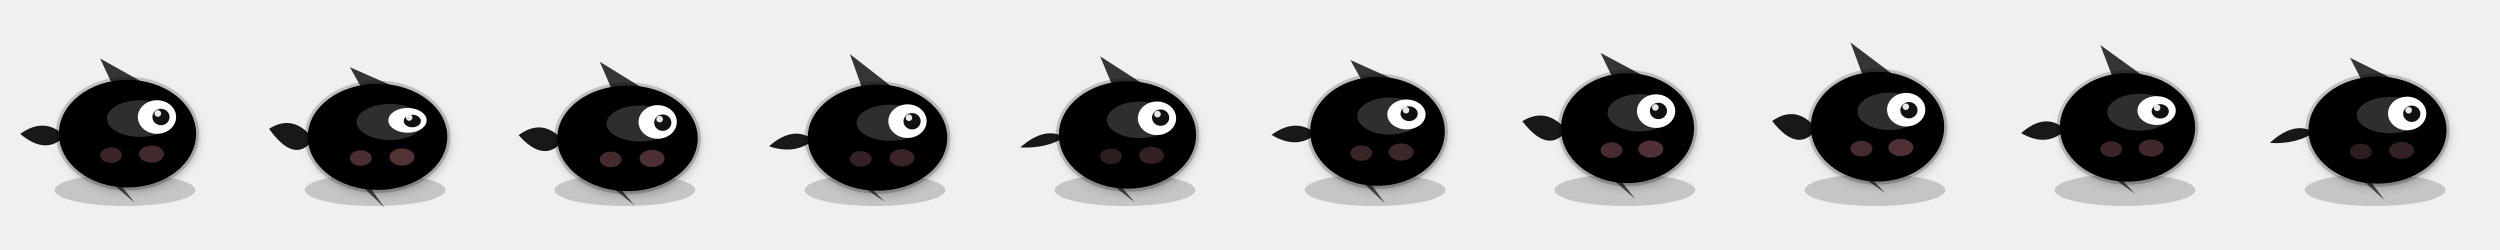
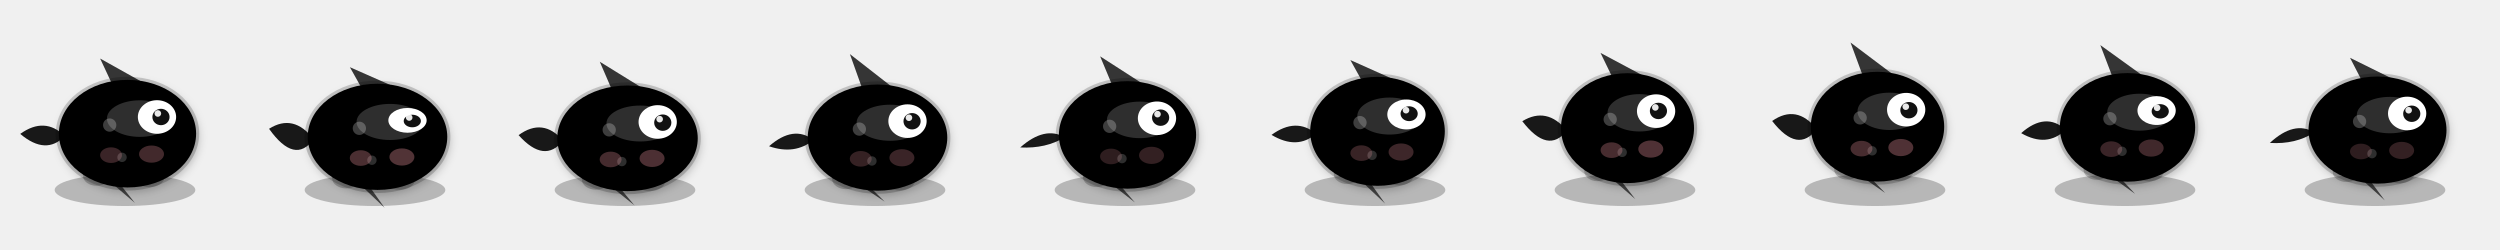
<svg xmlns="http://www.w3.org/2000/svg" width="640" height="64" viewBox="0 0 640 64" fill="none">
  <defs>
    <filter id="creature_herbivore-soft-shadow" x="-40%" y="-40%" width="180%" height="180%">
      <feGaussianBlur in="SourceAlpha" stdDeviation="1.2" />
      <feOffset dx="0.5" dy="1" result="offsetblur" />
      <feComponentTransfer>
        <feFuncA type="linear" slope="0.26" />
      </feComponentTransfer>
      <feMerge>
        <feMergeNode />
        <feMergeNode in="SourceGraphic" />
      </feMerge>
    </filter>
  </defs>
  <g transform="translate(0 0)">
    <rect x="0" y="0" width="64" height="64" fill="none" />
-     <ellipse cx="32" cy="48.64" rx="18" ry="4.1" fill="rgba(0,0,0,0.18)" />
+     <ellipse cx="32" cy="48.64" rx="18" ry="4.1" fill="rgba(0,0,0,0.24)" />
    <path d="       M 16.58 34.82       Q 11.45 29.78         5.18 34.28       Q 11.79 39.86         16.58 34.82       Z     " fill="currentColor" opacity="0.9" />
    <path d="       M 29.13 22.45       L 25.63 14.98       L 36.13 20.85       Z     " fill="currentColor" opacity="0.78" />
    <path d="       M 28.13 46.48       L 34.53 51.95       L 30.21 46.48       Z     " fill="currentColor" opacity="0.65" />
+     <ellipse cx="24.74" cy="44.96" rx="3.51" ry="2.6" fill="rgba(0,0,0,0.22)" />
+     <ellipse cx="38.26" cy="45.23" rx="3.86" ry="2.7" fill="rgba(0,0,0,0.2)" />
    <ellipse cx="32.64" cy="34.22" rx="17.56" ry="13.77" fill="currentColor" filter="url(#creature_herbivore-soft-shadow)" />
    <ellipse cx="35.8" cy="30.36" rx="8.43" ry="4.68" fill="rgba(255,255,255,0.18)" />
    <ellipse cx="32.64" cy="34.22" rx="17.81" ry="14.02" fill="none" stroke="rgba(0,0,0,0.18)" stroke-width="1.1" />
+     <circle cx="28.08" cy="32.02" r="1.7" fill="rgba(255,255,255,0.24)" />
+     <circle cx="33.69" cy="36.7" r="1.45" fill="rgba(0,0,0,0.13)" />
+     <circle cx="31.24" cy="40.28" r="1.2" fill="rgba(255,255,255,0.18)" />
    <path d="       M 37.2 37.8       Q 40.19 39.72         43.17 36.97     " stroke="rgba(0,0,0,0.35)" stroke-width="0.8" fill="none" />
    <ellipse cx="38.79" cy="39.45" rx="3.2" ry="2.2" fill="#ff9faa" opacity="0.26" />
    <ellipse cx="28.43" cy="39.72" rx="2.8" ry="2" fill="#ff9faa" opacity="0.23" />
    <ellipse cx="40.19" cy="29.95" rx="4.9" ry="4.3" fill="white" />
    <ellipse cx="41.21" cy="29.95" rx="2.2" ry="2.1" fill="#111" />
    <circle cx="40.41" cy="29.05" r="0.85" fill="white" opacity="0.9" />
  </g>
  <g transform="translate(64 0)">
    <rect x="0" y="0" width="64" height="64" fill="none" />
-     <ellipse cx="32" cy="48.64" rx="18" ry="4.1" fill="rgba(0,0,0,0.18)" />
+     <ellipse cx="32" cy="48.64" rx="18" ry="4.1" fill="rgba(0,0,0,0.24)" />
    <path d="       M 16.28 35.63       Q 11.15 29         4.88 32.97       Q 11.49 42.25         16.28 35.63       Z     " fill="currentColor" opacity="0.9" />
    <path d="       M 29.07 23.43       L 25.57 17.2       L 36.07 21.83       Z     " fill="currentColor" opacity="0.78" />
    <path d="       M 28.07 47.12       L 34.47 53.21       L 30.15 47.12       Z     " fill="currentColor" opacity="0.65" />
+     <ellipse cx="24.6" cy="45.63" rx="3.57" ry="2.6" fill="rgba(0,0,0,0.22)" />
+     <ellipse cx="38.35" cy="45.9" rx="3.93" ry="2.7" fill="rgba(0,0,0,0.2)" />
    <ellipse cx="32.64" cy="35.03" rx="17.86" ry="13.59" fill="currentColor" filter="url(#creature_herbivore-soft-shadow)" />
    <ellipse cx="35.85" cy="31.22" rx="8.57" ry="4.62" fill="rgba(255,255,255,0.18)" />
    <ellipse cx="32.64" cy="35.03" rx="18.11" ry="13.84" fill="none" stroke="rgba(0,0,0,0.18)" stroke-width="1.1" />
+     <circle cx="28" cy="32.85" r="1.7" fill="rgba(255,255,255,0.24)" />
+     <circle cx="33.71" cy="37.47" r="1.45" fill="rgba(0,0,0,0.13)" />
+     <circle cx="31.21" cy="41.01" r="1.2" fill="rgba(255,255,255,0.18)" />
    <path d="       M 37.28 38.56       Q 40.32 40.46         43.36 37.74     " stroke="rgba(0,0,0,0.35)" stroke-width="0.8" fill="none" />
    <ellipse cx="38.89" cy="40.19" rx="3.2" ry="2.2" fill="#ff9faa" opacity="0.32" />
    <ellipse cx="28.35" cy="40.46" rx="2.8" ry="2" fill="#ff9faa" opacity="0.29" />
    <ellipse cx="40.32" cy="30.81" rx="4.9" ry="3.17" fill="white" />
    <ellipse cx="41.55" cy="30.98" rx="2.2" ry="1.61" fill="#111" />
    <circle cx="40.75" cy="30.08" r="0.85" fill="white" opacity="0.9" />
  </g>
  <g transform="translate(128 0)">
    <rect x="0" y="0" width="64" height="64" fill="none" />
-     <ellipse cx="32" cy="48.64" rx="18" ry="4.1" fill="rgba(0,0,0,0.18)" />
+     <ellipse cx="32" cy="48.64" rx="18" ry="4.1" fill="rgba(0,0,0,0.24)" />
    <path d="       M 16.16 36.01       Q 11.03 30.03         4.76 34.59       Q 11.37 41.99         16.16 36.01       Z     " fill="currentColor" opacity="0.9" />
    <path d="       M 29.04 23.89       L 25.54 15.8       L 36.04 22.29       Z     " fill="currentColor" opacity="0.78" />
    <path d="       M 28.04 47.43       L 34.44 52.59       L 30.12 47.43       Z     " fill="currentColor" opacity="0.65" />
+     <ellipse cx="24.55" cy="45.96" rx="3.6" ry="2.6" fill="rgba(0,0,0,0.22)" />
+     <ellipse cx="38.39" cy="46.23" rx="3.96" ry="2.7" fill="rgba(0,0,0,0.2)" />
    <ellipse cx="32.64" cy="35.41" rx="17.98" ry="13.52" fill="currentColor" filter="url(#creature_herbivore-soft-shadow)" />
    <ellipse cx="35.88" cy="31.62" rx="8.63" ry="4.6" fill="rgba(255,255,255,0.18)" />
    <ellipse cx="32.64" cy="35.41" rx="18.23" ry="13.77" fill="none" stroke="rgba(0,0,0,0.18)" stroke-width="1.1" />
+     <circle cx="27.96" cy="33.25" r="1.7" fill="rgba(255,255,255,0.24)" />
+     <circle cx="33.72" cy="37.84" r="1.45" fill="rgba(0,0,0,0.13)" />
+     <circle cx="31.2" cy="41.36" r="1.2" fill="rgba(255,255,255,0.18)" />
    <path d="       M 37.32 38.93       Q 40.37 40.82         43.43 38.12     " stroke="rgba(0,0,0,0.35)" stroke-width="0.8" fill="none" />
    <ellipse cx="38.93" cy="40.55" rx="3.2" ry="2.2" fill="#ff9faa" opacity="0.3" />
    <ellipse cx="28.32" cy="40.82" rx="2.8" ry="2" fill="#ff9faa" opacity="0.27" />
    <ellipse cx="40.37" cy="31.22" rx="4.9" ry="4.3" fill="white" />
    <ellipse cx="41.67" cy="31.4" rx="2.2" ry="2.1" fill="#111" />
    <circle cx="40.87" cy="30.5" r="0.85" fill="white" opacity="0.9" />
  </g>
  <g transform="translate(192 0)">
    <rect x="0" y="0" width="64" height="64" fill="none" />
-     <ellipse cx="32" cy="48.64" rx="18" ry="4.1" fill="rgba(0,0,0,0.18)" />
+     <ellipse cx="32" cy="48.64" rx="18" ry="4.1" fill="rgba(0,0,0,0.24)" />
    <path d="       M 16.28 35.83       Q 11.15 31.93         4.88 37.44       Q 11.49 39.73         16.28 35.83       Z     " fill="currentColor" opacity="0.9" />
    <path d="       M 29.07 23.63       L 25.57 13.84       L 36.07 22.03       Z     " fill="currentColor" opacity="0.78" />
    <path d="       M 28.07 47.32       L 34.47 51.62       L 30.15 47.32       Z     " fill="currentColor" opacity="0.65" />
+     <ellipse cx="24.6" cy="45.83" rx="3.57" ry="2.6" fill="rgba(0,0,0,0.22)" />
+     <ellipse cx="38.36" cy="46.1" rx="3.93" ry="2.7" fill="rgba(0,0,0,0.2)" />
    <ellipse cx="32.64" cy="35.23" rx="17.86" ry="13.59" fill="currentColor" filter="url(#creature_herbivore-soft-shadow)" />
    <ellipse cx="35.86" cy="31.42" rx="8.57" ry="4.62" fill="rgba(255,255,255,0.18)" />
    <ellipse cx="32.64" cy="35.23" rx="18.11" ry="13.84" fill="none" stroke="rgba(0,0,0,0.18)" stroke-width="1.1" />
+     <circle cx="28" cy="33.05" r="1.7" fill="rgba(255,255,255,0.24)" />
+     <circle cx="33.71" cy="37.67" r="1.45" fill="rgba(0,0,0,0.13)" />
+     <circle cx="31.21" cy="41.21" r="1.2" fill="rgba(255,255,255,0.18)" />
    <path d="       M 37.28 38.76       Q 40.32 40.66         43.36 37.94     " stroke="rgba(0,0,0,0.35)" stroke-width="0.8" fill="none" />
    <ellipse cx="38.89" cy="40.39" rx="3.2" ry="2.2" fill="#ff9faa" opacity="0.23" />
    <ellipse cx="28.35" cy="40.66" rx="2.8" ry="2" fill="#ff9faa" opacity="0.21" />
    <ellipse cx="40.32" cy="31.01" rx="4.9" ry="4.3" fill="white" />
    <ellipse cx="41.49" cy="31.04" rx="2.2" ry="2.1" fill="#111" />
    <circle cx="40.69" cy="30.14" r="0.85" fill="white" opacity="0.9" />
  </g>
  <g transform="translate(256 0)">
    <rect x="0" y="0" width="64" height="64" fill="none" />
-     <ellipse cx="32" cy="48.64" rx="18" ry="4.1" fill="rgba(0,0,0,0.18)" />
+     <ellipse cx="32" cy="48.64" rx="18" ry="4.1" fill="rgba(0,0,0,0.24)" />
    <path d="       M 16.58 35.14       Q 11.45 32.2         5.18 37.75       Q 11.79 38.08         16.58 35.14       Z     " fill="currentColor" opacity="0.9" />
    <path d="       M 29.13 22.78       L 25.63 14.42       L 36.13 21.18       Z     " fill="currentColor" opacity="0.78" />
    <path d="       M 28.13 46.81       L 34.53 51.83       L 30.21 46.81       Z     " fill="currentColor" opacity="0.65" />
+     <ellipse cx="24.74" cy="45.28" rx="3.51" ry="2.6" fill="rgba(0,0,0,0.22)" />
+     <ellipse cx="38.26" cy="45.55" rx="3.86" ry="2.7" fill="rgba(0,0,0,0.2)" />
    <ellipse cx="32.64" cy="34.54" rx="17.56" ry="13.76" fill="currentColor" filter="url(#creature_herbivore-soft-shadow)" />
    <ellipse cx="35.8" cy="30.69" rx="8.43" ry="4.68" fill="rgba(255,255,255,0.18)" />
    <ellipse cx="32.64" cy="34.54" rx="17.81" ry="14.01" fill="none" stroke="rgba(0,0,0,0.18)" stroke-width="1.1" />
+     <circle cx="28.07" cy="32.34" r="1.7" fill="rgba(255,255,255,0.24)" />
+     <circle cx="33.69" cy="37.02" r="1.45" fill="rgba(0,0,0,0.13)" />
+     <circle cx="31.23" cy="40.6" r="1.2" fill="rgba(255,255,255,0.18)" />
    <path d="       M 37.21 38.12       Q 40.19 40.05         43.18 37.3     " stroke="rgba(0,0,0,0.35)" stroke-width="0.8" fill="none" />
    <ellipse cx="38.79" cy="39.77" rx="3.2" ry="2.2" fill="#ff9faa" opacity="0.2" />
    <ellipse cx="28.42" cy="40.05" rx="2.8" ry="2" fill="#ff9faa" opacity="0.18" />
    <ellipse cx="40.19" cy="30.28" rx="4.9" ry="4.3" fill="white" />
    <ellipse cx="41.12" cy="30.12" rx="2.2" ry="2.1" fill="#111" />
    <circle cx="40.32" cy="29.22" r="0.85" fill="white" opacity="0.9" />
  </g>
  <g transform="translate(320 0)">
    <rect x="0" y="0" width="64" height="64" fill="none" />
-     <ellipse cx="32" cy="48.64" rx="18" ry="4.1" fill="rgba(0,0,0,0.18)" />
+     <ellipse cx="32" cy="48.64" rx="18" ry="4.1" fill="rgba(0,0,0,0.24)" />
    <path d="       M 16.91 34.22       Q 11.78 29.97         5.51 34.53       Q 12.12 38.47         16.91 34.22       Z     " fill="currentColor" opacity="0.9" />
    <path d="       M 29.19 21.67       L 25.69 15.37       L 36.19 20.07       Z     " fill="currentColor" opacity="0.78" />
    <path d="       M 28.19 46.08       L 34.59 52.13       L 30.27 46.08       Z     " fill="currentColor" opacity="0.65" />
+     <ellipse cx="24.89" cy="44.51" rx="3.45" ry="2.6" fill="rgba(0,0,0,0.22)" />
+     <ellipse cx="38.15" cy="44.79" rx="3.79" ry="2.7" fill="rgba(0,0,0,0.2)" />
    <ellipse cx="32.64" cy="33.62" rx="17.23" ry="13.95" fill="currentColor" filter="url(#creature_herbivore-soft-shadow)" />
    <ellipse cx="35.74" cy="29.71" rx="8.27" ry="4.74" fill="rgba(255,255,255,0.18)" />
    <ellipse cx="32.64" cy="33.62" rx="17.48" ry="14.2" fill="none" stroke="rgba(0,0,0,0.18)" stroke-width="1.1" />
+     <circle cx="28.16" cy="31.39" r="1.7" fill="rgba(255,255,255,0.24)" />
+     <circle cx="33.67" cy="36.13" r="1.45" fill="rgba(0,0,0,0.13)" />
+     <circle cx="31.26" cy="39.76" r="1.2" fill="rgba(255,255,255,0.18)" />
    <path d="       M 37.12 37.25       Q 40.05 39.2         42.98 36.41     " stroke="rgba(0,0,0,0.35)" stroke-width="0.8" fill="none" />
    <ellipse cx="38.67" cy="38.92" rx="3.2" ry="2.2" fill="#ff9faa" opacity="0.24" />
    <ellipse cx="28.5" cy="39.2" rx="2.8" ry="2" fill="#ff9faa" opacity="0.22" />
    <ellipse cx="40.05" cy="29.3" rx="4.9" ry="3.83" fill="white" />
    <ellipse cx="40.74" cy="29.11" rx="2.2" ry="1.9" fill="#111" />
    <circle cx="39.94" cy="28.21" r="0.85" fill="white" opacity="0.9" />
  </g>
  <g transform="translate(384 0)">
    <rect x="0" y="0" width="64" height="64" fill="none" />
-     <ellipse cx="32" cy="48.64" rx="18" ry="4.1" fill="rgba(0,0,0,0.18)" />
+     <ellipse cx="32" cy="48.64" rx="18" ry="4.1" fill="rgba(0,0,0,0.24)" />
    <path d="       M 17.11 33.41       Q 11.98 27.21         5.71 31.03       Q 12.32 39.62         17.11 33.41       Z     " fill="currentColor" opacity="0.9" />
    <path d="       M 29.23 20.75       L 25.73 13.54       L 36.23 19.15       Z     " fill="currentColor" opacity="0.78" />
    <path d="       M 28.23 45.38       L 34.63 50.98       L 30.31 45.38       Z     " fill="currentColor" opacity="0.65" />
+     <ellipse cx="24.97" cy="43.79" rx="3.41" ry="2.6" fill="rgba(0,0,0,0.22)" />
+     <ellipse cx="38.09" cy="44.07" rx="3.75" ry="2.7" fill="rgba(0,0,0,0.2)" />
    <ellipse cx="32.64" cy="32.81" rx="17.03" ry="14.07" fill="currentColor" filter="url(#creature_herbivore-soft-shadow)" />
    <ellipse cx="35.71" cy="28.88" rx="8.18" ry="4.78" fill="rgba(255,255,255,0.18)" />
    <ellipse cx="32.64" cy="32.81" rx="17.28" ry="14.32" fill="none" stroke="rgba(0,0,0,0.18)" stroke-width="1.1" />
+     <circle cx="28.21" cy="30.56" r="1.7" fill="rgba(255,255,255,0.24)" />
+     <circle cx="33.66" cy="35.35" r="1.45" fill="rgba(0,0,0,0.13)" />
+     <circle cx="31.28" cy="39" r="1.2" fill="rgba(255,255,255,0.18)" />
    <path d="       M 37.07 36.47       Q 39.96 38.44         42.86 35.63     " stroke="rgba(0,0,0,0.35)" stroke-width="0.8" fill="none" />
    <ellipse cx="38.6" cy="38.16" rx="3.2" ry="2.2" fill="#ff9faa" opacity="0.31" />
    <ellipse cx="28.55" cy="38.44" rx="2.8" ry="2" fill="#ff9faa" opacity="0.28" />
    <ellipse cx="39.96" cy="28.45" rx="4.9" ry="4.3" fill="white" />
    <ellipse cx="40.56" cy="28.4" rx="2.2" ry="2.1" fill="#111" />
    <circle cx="39.76" cy="27.5" r="0.85" fill="white" opacity="0.9" />
  </g>
  <g transform="translate(448 0)">
    <rect x="0" y="0" width="64" height="64" fill="none" />
-     <ellipse cx="32" cy="48.64" rx="18" ry="4.1" fill="rgba(0,0,0,0.18)" />
+     <ellipse cx="32" cy="48.64" rx="18" ry="4.1" fill="rgba(0,0,0,0.24)" />
    <path d="       M 17.07 33.03       Q 11.94 26.6         5.67 30.97       Q 12.28 39.46         17.07 33.03       Z     " fill="currentColor" opacity="0.9" />
    <path d="       M 29.23 20.38       L 25.73 10.88       L 36.23 18.78       Z     " fill="currentColor" opacity="0.78" />
    <path d="       M 28.23 44.98       L 34.63 49.42       L 30.31 44.98       Z     " fill="currentColor" opacity="0.65" />
+     <ellipse cx="24.96" cy="43.39" rx="3.41" ry="2.6" fill="rgba(0,0,0,0.22)" />
+     <ellipse cx="38.1" cy="43.67" rx="3.76" ry="2.7" fill="rgba(0,0,0,0.2)" />
    <ellipse cx="32.64" cy="32.43" rx="17.07" ry="14.05" fill="currentColor" filter="url(#creature_herbivore-soft-shadow)" />
    <ellipse cx="35.71" cy="28.5" rx="8.19" ry="4.78" fill="rgba(255,255,255,0.18)" />
    <ellipse cx="32.64" cy="32.43" rx="17.32" ry="14.3" fill="none" stroke="rgba(0,0,0,0.18)" stroke-width="1.1" />
+     <circle cx="28.2" cy="30.18" r="1.7" fill="rgba(255,255,255,0.24)" />
+     <circle cx="33.66" cy="34.96" r="1.45" fill="rgba(0,0,0,0.13)" />
+     <circle cx="31.27" cy="38.61" r="1.2" fill="rgba(255,255,255,0.18)" />
    <path d="       M 37.08 36.08       Q 39.98 38.05         42.88 35.24     " stroke="rgba(0,0,0,0.35)" stroke-width="0.8" fill="none" />
    <ellipse cx="38.61" cy="37.77" rx="3.2" ry="2.2" fill="#ff9faa" opacity="0.31" />
    <ellipse cx="28.54" cy="38.05" rx="2.8" ry="2" fill="#ff9faa" opacity="0.28" />
    <ellipse cx="39.98" cy="28.08" rx="4.9" ry="4.3" fill="white" />
    <ellipse cx="40.68" cy="28.21" rx="2.2" ry="2.1" fill="#111" />
    <circle cx="39.88" cy="27.31" r="0.85" fill="white" opacity="0.9" />
  </g>
  <g transform="translate(512 0)">
    <rect x="0" y="0" width="64" height="64" fill="none" />
-     <ellipse cx="32" cy="48.64" rx="18" ry="4.1" fill="rgba(0,0,0,0.18)" />
+     <ellipse cx="32" cy="48.64" rx="18" ry="4.1" fill="rgba(0,0,0,0.24)" />
    <path d="       M 16.82 33.21       Q 11.69 28.54         5.42 34.08       Q 12.03 37.88         16.82 33.21       Z     " fill="currentColor" opacity="0.9" />
    <path d="       M 29.18 20.71       L 25.68 11.54       L 36.18 19.11       Z     " fill="currentColor" opacity="0.78" />
    <path d="       M 28.18 45.02       L 34.58 49.63       L 30.26 45.02       Z     " fill="currentColor" opacity="0.65" />
+     <ellipse cx="24.85" cy="43.46" rx="3.46" ry="2.6" fill="rgba(0,0,0,0.22)" />
+     <ellipse cx="38.18" cy="43.74" rx="3.81" ry="2.7" fill="rgba(0,0,0,0.2)" />
    <ellipse cx="32.64" cy="32.61" rx="17.32" ry="13.9" fill="currentColor" filter="url(#creature_herbivore-soft-shadow)" />
    <ellipse cx="35.76" cy="28.72" rx="8.31" ry="4.73" fill="rgba(255,255,255,0.18)" />
    <ellipse cx="32.64" cy="32.61" rx="17.57" ry="14.15" fill="none" stroke="rgba(0,0,0,0.18)" stroke-width="1.1" />
+     <circle cx="28.14" cy="30.39" r="1.7" fill="rgba(255,255,255,0.24)" />
+     <circle cx="33.68" cy="35.12" r="1.45" fill="rgba(0,0,0,0.13)" />
+     <circle cx="31.25" cy="38.73" r="1.2" fill="rgba(255,255,255,0.18)" />
    <path d="       M 37.14 36.23       Q 40.09 38.18         43.03 35.39     " stroke="rgba(0,0,0,0.35)" stroke-width="0.8" fill="none" />
    <ellipse cx="38.7" cy="37.9" rx="3.2" ry="2.2" fill="#ff9faa" opacity="0.25" />
    <ellipse cx="28.48" cy="38.18" rx="2.8" ry="2" fill="#ff9faa" opacity="0.23" />
    <ellipse cx="40.09" cy="28.3" rx="4.9" ry="3.69" fill="white" />
    <ellipse cx="41.02" cy="28.5" rx="2.2" ry="1.84" fill="#111" />
    <circle cx="40.22" cy="27.6" r="0.85" fill="white" opacity="0.9" />
  </g>
  <g transform="translate(576 0)">
    <rect x="0" y="0" width="64" height="64" fill="none" />
-     <ellipse cx="32" cy="48.64" rx="18" ry="4.1" fill="rgba(0,0,0,0.18)" />
+     <ellipse cx="32" cy="48.64" rx="18" ry="4.1" fill="rgba(0,0,0,0.24)" />
    <path d="       M 16.48 33.9       Q 11.35 30.79         5.08 36.59       Q 11.69 37         16.48 33.9       Z     " fill="currentColor" opacity="0.9" />
    <path d="       M 29.11 21.59       L 25.61 14.8       L 36.11 19.99       Z     " fill="currentColor" opacity="0.78" />
    <path d="       M 28.11 45.5       L 34.51 51.31       L 30.19 45.5       Z     " fill="currentColor" opacity="0.65" />
+     <ellipse cx="24.69" cy="43.99" rx="3.53" ry="2.6" fill="rgba(0,0,0,0.22)" />
+     <ellipse cx="38.29" cy="44.26" rx="3.89" ry="2.7" fill="rgba(0,0,0,0.2)" />
    <ellipse cx="32.64" cy="33.3" rx="17.66" ry="13.71" fill="currentColor" filter="url(#creature_herbivore-soft-shadow)" />
    <ellipse cx="35.82" cy="29.46" rx="8.48" ry="4.66" fill="rgba(255,255,255,0.18)" />
    <ellipse cx="32.64" cy="33.3" rx="17.91" ry="13.96" fill="none" stroke="rgba(0,0,0,0.18)" stroke-width="1.1" />
+     <circle cx="28.05" cy="31.1" r="1.7" fill="rgba(255,255,255,0.24)" />
+     <circle cx="33.7" cy="35.76" r="1.45" fill="rgba(0,0,0,0.13)" />
+     <circle cx="31.23" cy="39.33" r="1.2" fill="rgba(255,255,255,0.18)" />
    <path d="       M 37.23 36.86       Q 40.23 38.78         43.24 36.04     " stroke="rgba(0,0,0,0.35)" stroke-width="0.8" fill="none" />
    <ellipse cx="38.82" cy="38.51" rx="3.2" ry="2.2" fill="#ff9faa" opacity="0.2" />
    <ellipse cx="28.4" cy="38.78" rx="2.8" ry="2" fill="#ff9faa" opacity="0.18" />
    <ellipse cx="40.23" cy="29.05" rx="4.9" ry="4.3" fill="white" />
    <ellipse cx="41.41" cy="29.12" rx="2.2" ry="2.1" fill="#111" />
    <circle cx="40.61" cy="28.22" r="0.85" fill="white" opacity="0.9" />
  </g>
</svg>
